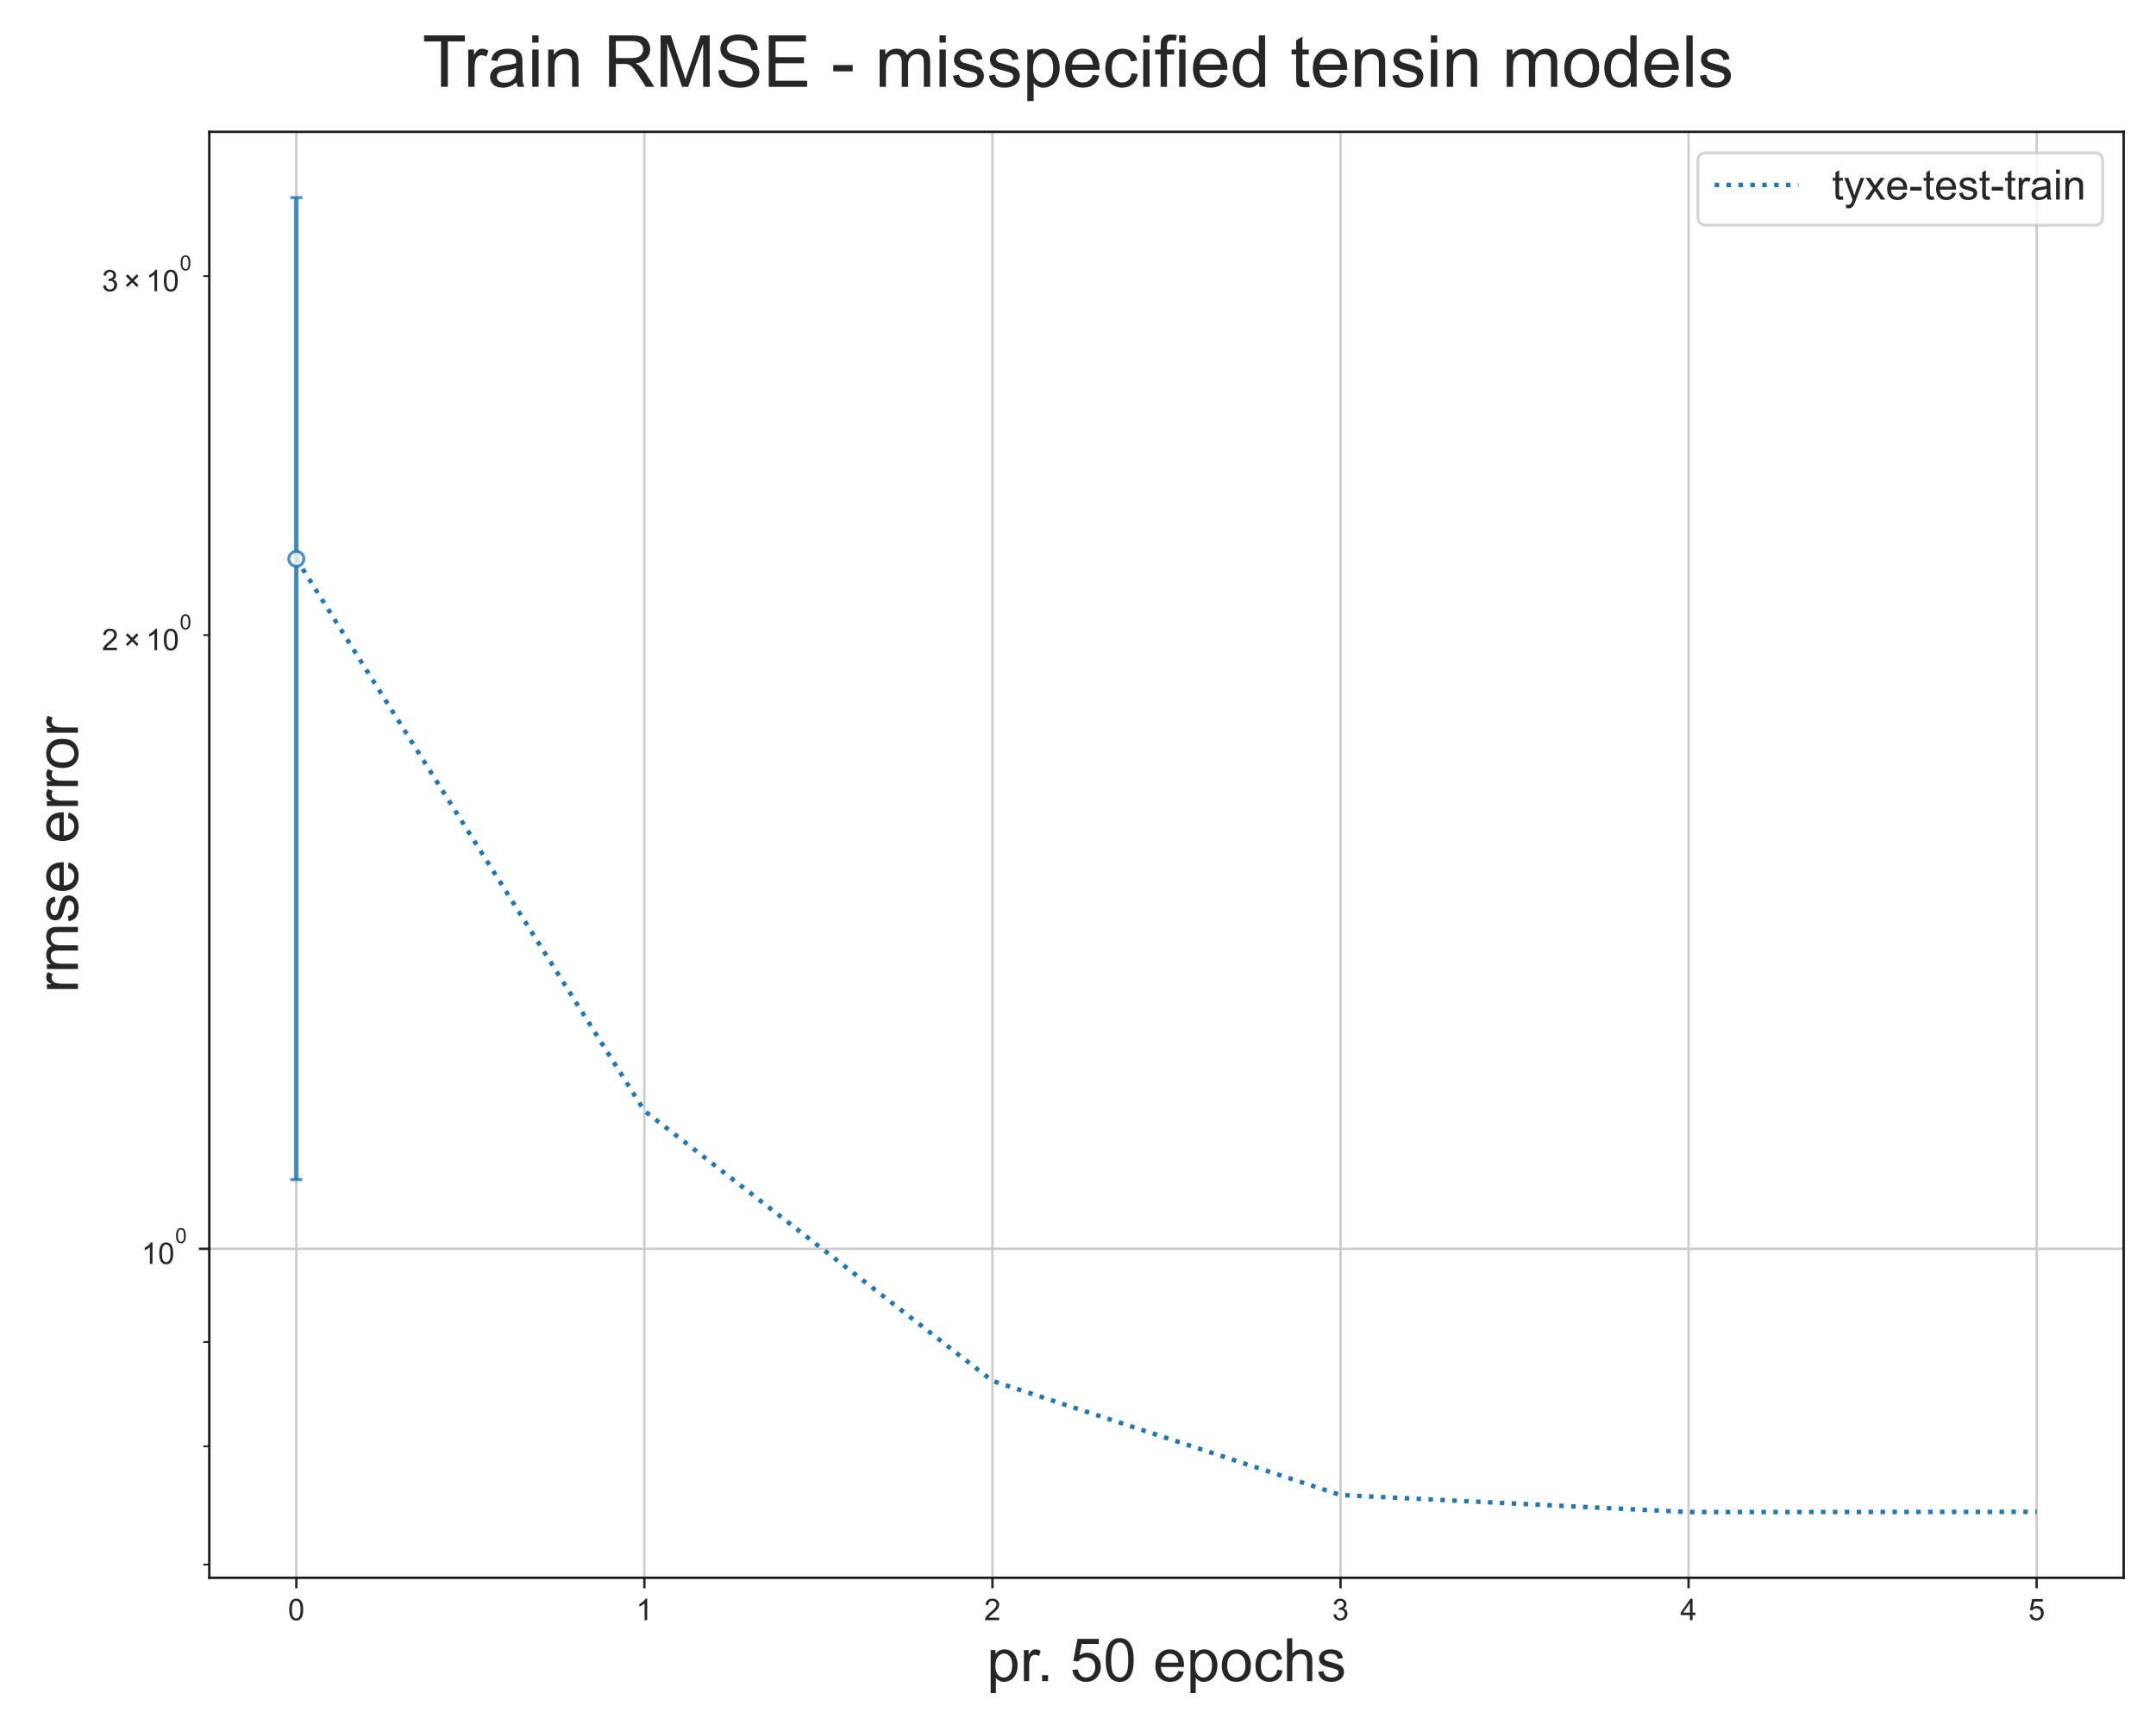
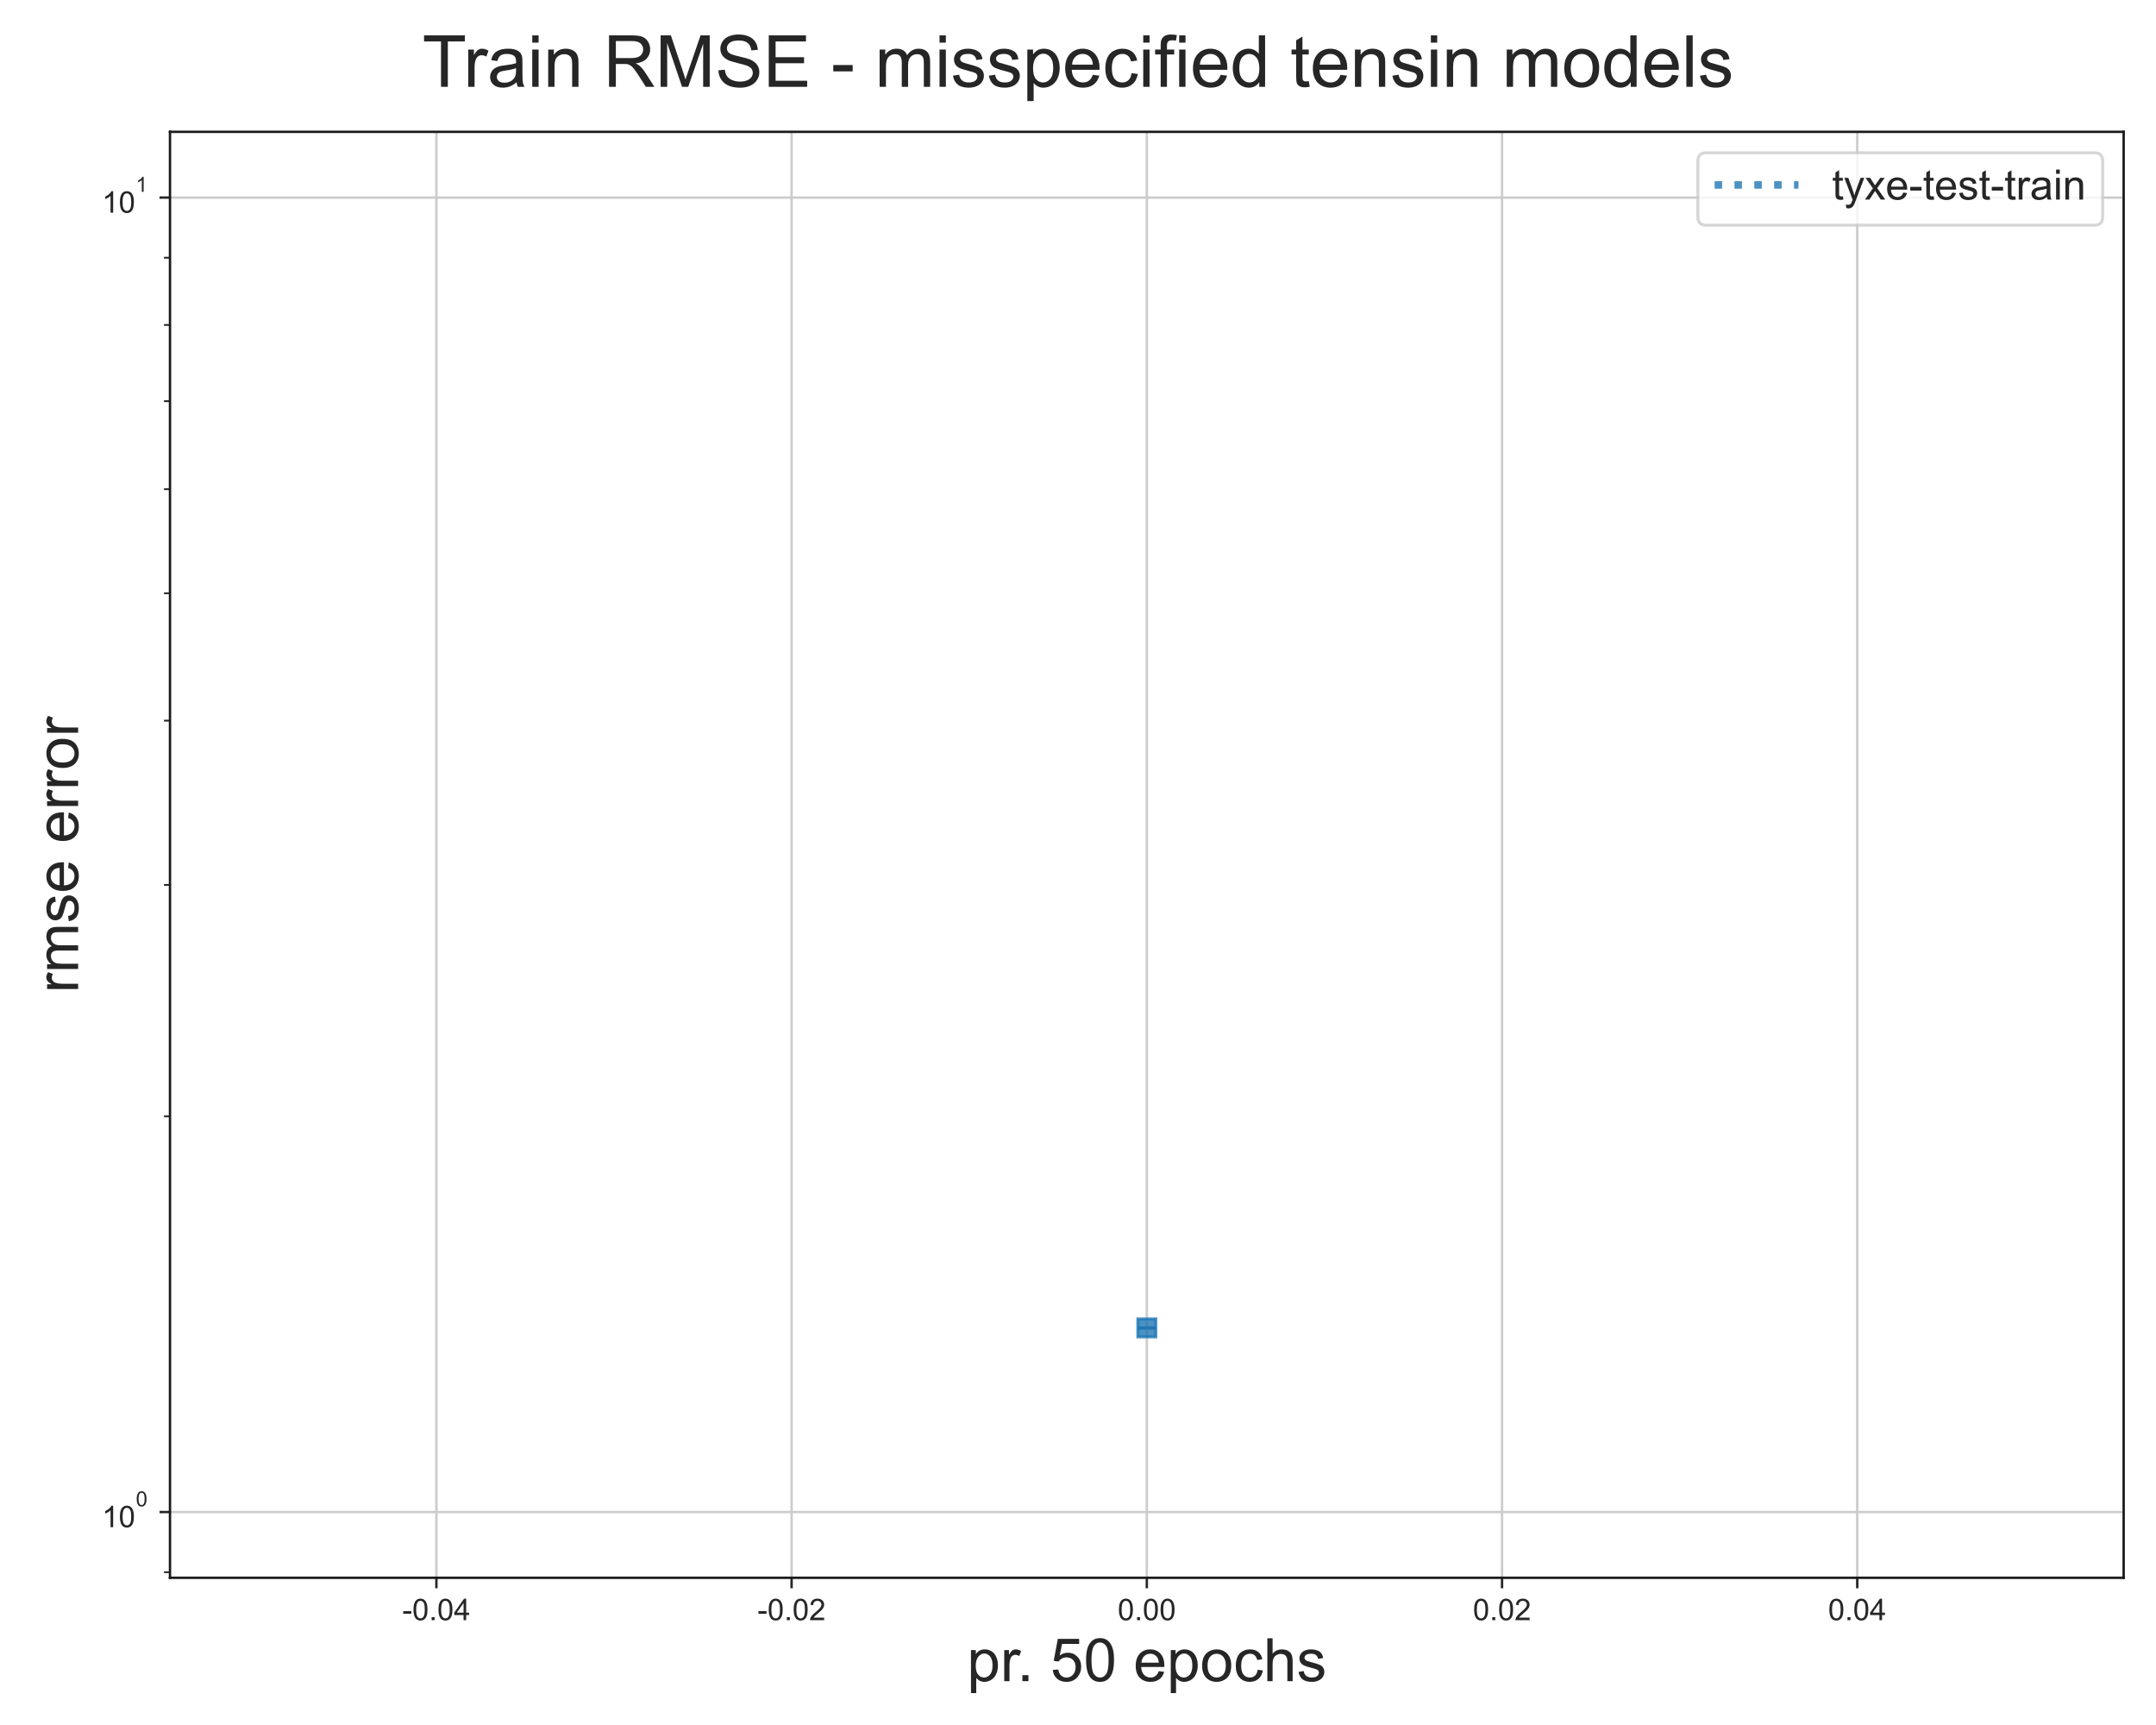
<svg xmlns="http://www.w3.org/2000/svg" xmlns:xlink="http://www.w3.org/1999/xlink" width="720pt" height="576pt" viewBox="0 0 720 576" version="1.1">
  <defs>
    <style type="text/css">*{stroke-linejoin: round; stroke-linecap: butt}</style>
  </defs>
  <g id="figure_1">
    <g id="patch_1">
      <path d="M 0 576  L 720 576  L 720 0  L 0 0  z " style="fill: #ffffff" />
    </g>
    <g id="axes_1">
      <g id="patch_2">
-         <path d="M 69.9 526.84  L 709.2 526.84  L 709.2 44.021  L 69.9 44.021  z " style="fill: #ffffff" />
+         <path d="M 56.767 526.84  L 709.2 526.84  L 709.2 44.021  L 56.767 44.021  z " style="fill: #ffffff" />
      </g>
      <g id="matplotlib.axis_1">
        <g id="xtick_1">
          <g id="line2d_1">
-             <path d="M 98.959 526.84  L 98.959 44.021  " clip-path="url(#pdf01c67b01)" style="fill: none; stroke: #cccccc; stroke-width: 0.8; stroke-linecap: round" />
+             <path d="M 145.735 526.84  L 145.735 44.021  " clip-path="url(#pa5d3c21bd4)" style="fill: none; stroke: #cccccc; stroke-width: 0.8; stroke-linecap: round" />
          </g>
          <g id="line2d_2">
            <defs>
-               <path id="mdc4dc22a93" d="M 0 0  L 0 3.5  " style="stroke: #262626; stroke-width: 0.8" />
-             </defs>
-             <g>
-               <use xlink:href="#mdc4dc22a93" x="98.959" y="526.84" style="fill: #262626; stroke: #262626; stroke-width: 0.8" />
+               <path id="mbece4cb7f5" d="M 0 0  L 0 3.5  " style="stroke: #262626; stroke-width: 0.8" />
+             </defs>
+             <g>
+               <use xlink:href="#mbece4cb7f5" x="145.735" y="526.84" style="fill: #262626; stroke: #262626; stroke-width: 0.8" />
            </g>
          </g>
          <g id="text_1">
-             <g style="fill: #262626" transform="translate(96.17887 540.9978)scale(0.1 -0.1)">
+             <g style="fill: #262626" transform="translate(134.3399 540.9978)scale(0.1 -0.1)">
              <defs>
+                 <path id="ArialMT-2d" d="M 203 1375  L 203 1941  L 1931 1941  L 1931 1375  L 203 1375  z " transform="scale(0.015625)" />
                <path id="ArialMT-30" d="M 266 2259  Q 266 3072 433 3567  Q 600 4063 929 4331  Q 1259 4600 1759 4600  Q 2128 4600 2406 4451  Q 2684 4303 2865 4023  Q 3047 3744 3150 3342  Q 3253 2941 3253 2259  Q 3253 1453 3087 958  Q 2922 463 2592 192  Q 2263 -78 1759 -78  Q 1097 -78 719 397  Q 266 969 266 2259  z M 844 2259  Q 844 1131 1108 757  Q 1372 384 1759 384  Q 2147 384 2411 759  Q 2675 1134 2675 2259  Q 2675 3391 2411 3762  Q 2147 4134 1753 4134  Q 1366 4134 1134 3806  Q 844 3388 844 2259  z " transform="scale(0.015625)" />
+                 <path id="ArialMT-2e" d="M 581 0  L 581 641  L 1222 641  L 1222 0  L 581 0  z " transform="scale(0.015625)" />
+                 <path id="ArialMT-34" d="M 2069 0  L 2069 1097  L 81 1097  L 81 1613  L 2172 4581  L 2631 4581  L 2631 1613  L 3250 1613  L 3250 1097  L 2631 1097  L 2631 0  L 2069 0  z M 2069 1613  L 2069 3678  L 634 1613  L 2069 1613  z " transform="scale(0.015625)" />
              </defs>
-               <use xlink:href="#ArialMT-30" />
+               <use xlink:href="#ArialMT-2d" />
+               <use xlink:href="#ArialMT-30" x="33.301" />
+               <use xlink:href="#ArialMT-2e" x="88.916" />
+               <use xlink:href="#ArialMT-30" x="116.699" />
+               <use xlink:href="#ArialMT-34" x="172.314" />
            </g>
          </g>
        </g>
        <g id="xtick_2">
          <g id="line2d_3">
-             <path d="M 215.196 526.84  L 215.196 44.021  " clip-path="url(#pdf01c67b01)" style="fill: none; stroke: #cccccc; stroke-width: 0.8; stroke-linecap: round" />
+             <path d="M 264.359 526.84  L 264.359 44.021  " clip-path="url(#pa5d3c21bd4)" style="fill: none; stroke: #cccccc; stroke-width: 0.8; stroke-linecap: round" />
          </g>
          <g id="line2d_4">
            <g>
-               <use xlink:href="#mdc4dc22a93" x="215.196" y="526.84" style="fill: #262626; stroke: #262626; stroke-width: 0.8" />
+               <use xlink:href="#mbece4cb7f5" x="264.359" y="526.84" style="fill: #262626; stroke: #262626; stroke-width: 0.8" />
            </g>
          </g>
          <g id="text_2">
-             <g style="fill: #262626" transform="translate(212.4152 540.9978)scale(0.1 -0.1)">
-               <defs>
-                 <path id="ArialMT-31" d="M 2384 0  L 1822 0  L 1822 3584  Q 1619 3391 1289 3197  Q 959 3003 697 2906  L 697 3450  Q 1169 3672 1522 3987  Q 1875 4303 2022 4600  L 2384 4600  L 2384 0  z " transform="scale(0.015625)" />
-               </defs>
-               <use xlink:href="#ArialMT-31" />
-             </g>
-           </g>
-         </g>
-         <g id="xtick_3">
-           <g id="line2d_5">
-             <path d="M 331.432 526.84  L 331.432 44.021  " clip-path="url(#pdf01c67b01)" style="fill: none; stroke: #cccccc; stroke-width: 0.8; stroke-linecap: round" />
-           </g>
-           <g id="line2d_6">
-             <g>
-               <use xlink:href="#mdc4dc22a93" x="331.432" y="526.84" style="fill: #262626; stroke: #262626; stroke-width: 0.8" />
-             </g>
-           </g>
-           <g id="text_3">
-             <g style="fill: #262626" transform="translate(328.6515 540.9978)scale(0.1 -0.1)">
+             <g style="fill: #262626" transform="translate(252.9641 540.9978)scale(0.1 -0.1)">
              <defs>
                <path id="ArialMT-32" d="M 3222 541  L 3222 0  L 194 0  Q 188 203 259 391  Q 375 700 629 1000  Q 884 1300 1366 1694  Q 2113 2306 2375 2664  Q 2638 3022 2638 3341  Q 2638 3675 2398 3904  Q 2159 4134 1775 4134  Q 1369 4134 1125 3890  Q 881 3647 878 3216  L 300 3275  Q 359 3922 746 4261  Q 1134 4600 1788 4600  Q 2447 4600 2831 4234  Q 3216 3869 3216 3328  Q 3216 3053 3103 2787  Q 2991 2522 2730 2228  Q 2469 1934 1863 1422  Q 1356 997 1212 845  Q 1069 694 975 541  L 3222 541  z " transform="scale(0.015625)" />
              </defs>
-               <use xlink:href="#ArialMT-32" />
+               <use xlink:href="#ArialMT-2d" />
+               <use xlink:href="#ArialMT-30" x="33.301" />
+               <use xlink:href="#ArialMT-2e" x="88.916" />
+               <use xlink:href="#ArialMT-30" x="116.699" />
+               <use xlink:href="#ArialMT-32" x="172.314" />
+             </g>
+           </g>
+         </g>
+         <g id="xtick_3">
+           <g id="line2d_5">
+             <path d="M 382.984 526.84  L 382.984 44.021  " clip-path="url(#pa5d3c21bd4)" style="fill: none; stroke: #cccccc; stroke-width: 0.8; stroke-linecap: round" />
+           </g>
+           <g id="line2d_6">
+             <g>
+               <use xlink:href="#mbece4cb7f5" x="382.984" y="526.84" style="fill: #262626; stroke: #262626; stroke-width: 0.8" />
+             </g>
+           </g>
+           <g id="text_3">
+             <g style="fill: #262626" transform="translate(373.2531 540.9978)scale(0.1 -0.1)">
+               <use xlink:href="#ArialMT-30" />
+               <use xlink:href="#ArialMT-2e" x="55.615" />
+               <use xlink:href="#ArialMT-30" x="83.398" />
+               <use xlink:href="#ArialMT-30" x="139.014" />
            </g>
          </g>
        </g>
        <g id="xtick_4">
          <g id="line2d_7">
-             <path d="M 447.668 526.84  L 447.668 44.021  " clip-path="url(#pdf01c67b01)" style="fill: none; stroke: #cccccc; stroke-width: 0.8; stroke-linecap: round" />
+             <path d="M 501.608 526.84  L 501.608 44.021  " clip-path="url(#pa5d3c21bd4)" style="fill: none; stroke: #cccccc; stroke-width: 0.8; stroke-linecap: round" />
          </g>
          <g id="line2d_8">
            <g>
-               <use xlink:href="#mdc4dc22a93" x="447.668" y="526.84" style="fill: #262626; stroke: #262626; stroke-width: 0.8" />
+               <use xlink:href="#mbece4cb7f5" x="501.608" y="526.84" style="fill: #262626; stroke: #262626; stroke-width: 0.8" />
            </g>
          </g>
          <g id="text_4">
-             <g style="fill: #262626" transform="translate(444.8878 540.9978)scale(0.1 -0.1)">
-               <defs>
-                 <path id="ArialMT-33" d="M 269 1209  L 831 1284  Q 928 806 1161 595  Q 1394 384 1728 384  Q 2125 384 2398 659  Q 2672 934 2672 1341  Q 2672 1728 2419 1979  Q 2166 2231 1775 2231  Q 1616 2231 1378 2169  L 1441 2663  Q 1497 2656 1531 2656  Q 1891 2656 2178 2843  Q 2466 3031 2466 3422  Q 2466 3731 2256 3934  Q 2047 4138 1716 4138  Q 1388 4138 1169 3931  Q 950 3725 888 3313  L 325 3413  Q 428 3978 793 4289  Q 1159 4600 1703 4600  Q 2078 4600 2393 4439  Q 2709 4278 2876 4000  Q 3044 3722 3044 3409  Q 3044 3113 2884 2869  Q 2725 2625 2413 2481  Q 2819 2388 3044 2092  Q 3269 1797 3269 1353  Q 3269 753 2831 336  Q 2394 -81 1725 -81  Q 1122 -81 723 278  Q 325 638 269 1209  z " transform="scale(0.015625)" />
-               </defs>
-               <use xlink:href="#ArialMT-33" />
+             <g style="fill: #262626" transform="translate(491.8772 540.9978)scale(0.1 -0.1)">
+               <use xlink:href="#ArialMT-30" />
+               <use xlink:href="#ArialMT-2e" x="55.615" />
+               <use xlink:href="#ArialMT-30" x="83.398" />
+               <use xlink:href="#ArialMT-32" x="139.014" />
            </g>
          </g>
        </g>
        <g id="xtick_5">
          <g id="line2d_9">
-             <path d="M 563.905 526.84  L 563.905 44.021  " clip-path="url(#pdf01c67b01)" style="fill: none; stroke: #cccccc; stroke-width: 0.8; stroke-linecap: round" />
+             <path d="M 620.232 526.84  L 620.232 44.021  " clip-path="url(#pa5d3c21bd4)" style="fill: none; stroke: #cccccc; stroke-width: 0.8; stroke-linecap: round" />
          </g>
          <g id="line2d_10">
            <g>
-               <use xlink:href="#mdc4dc22a93" x="563.905" y="526.84" style="fill: #262626; stroke: #262626; stroke-width: 0.8" />
+               <use xlink:href="#mbece4cb7f5" x="620.232" y="526.84" style="fill: #262626; stroke: #262626; stroke-width: 0.8" />
            </g>
          </g>
          <g id="text_5">
-             <g style="fill: #262626" transform="translate(561.1241 540.9978)scale(0.1 -0.1)">
-               <defs>
-                 <path id="ArialMT-34" d="M 2069 0  L 2069 1097  L 81 1097  L 81 1613  L 2172 4581  L 2631 4581  L 2631 1613  L 3250 1613  L 3250 1097  L 2631 1097  L 2631 0  L 2069 0  z M 2069 1613  L 2069 3678  L 634 1613  L 2069 1613  z " transform="scale(0.015625)" />
-               </defs>
-               <use xlink:href="#ArialMT-34" />
-             </g>
-           </g>
-         </g>
-         <g id="xtick_6">
-           <g id="line2d_11">
-             <path d="M 680.141 526.84  L 680.141 44.021  " clip-path="url(#pdf01c67b01)" style="fill: none; stroke: #cccccc; stroke-width: 0.8; stroke-linecap: round" />
-           </g>
-           <g id="line2d_12">
-             <g>
-               <use xlink:href="#mdc4dc22a93" x="680.141" y="526.84" style="fill: #262626; stroke: #262626; stroke-width: 0.8" />
-             </g>
-           </g>
-           <g id="text_6">
-             <g style="fill: #262626" transform="translate(677.3605 540.9978)scale(0.1 -0.1)">
-               <defs>
-                 <path id="ArialMT-35" d="M 266 1200  L 856 1250  Q 922 819 1161 601  Q 1400 384 1738 384  Q 2144 384 2425 690  Q 2706 997 2706 1503  Q 2706 1984 2436 2262  Q 2166 2541 1728 2541  Q 1456 2541 1237 2417  Q 1019 2294 894 2097  L 366 2166  L 809 4519  L 3088 4519  L 3088 3981  L 1259 3981  L 1013 2750  Q 1425 3038 1878 3038  Q 2478 3038 2890 2622  Q 3303 2206 3303 1553  Q 3303 931 2941 478  Q 2500 -78 1738 -78  Q 1113 -78 717 272  Q 322 622 266 1200  z " transform="scale(0.015625)" />
-               </defs>
-               <use xlink:href="#ArialMT-35" />
-             </g>
-           </g>
-         </g>
-         <g id="text_7">
-           <g style="fill: #262626" transform="translate(329.5095 561.3603)scale(0.2 -0.2)">
+             <g style="fill: #262626" transform="translate(610.5014 540.9978)scale(0.1 -0.1)">
+               <use xlink:href="#ArialMT-30" />
+               <use xlink:href="#ArialMT-2e" x="55.615" />
+               <use xlink:href="#ArialMT-30" x="83.398" />
+               <use xlink:href="#ArialMT-34" x="139.014" />
+             </g>
+           </g>
+         </g>
+         <g id="text_6">
+           <g style="fill: #262626" transform="translate(322.9429 561.3603)scale(0.2 -0.2)">
            <defs>
              <path id="ArialMT-70" d="M 422 -1272  L 422 3319  L 934 3319  L 934 2888  Q 1116 3141 1344 3267  Q 1572 3394 1897 3394  Q 2322 3394 2647 3175  Q 2972 2956 3137 2557  Q 3303 2159 3303 1684  Q 3303 1175 3120 767  Q 2938 359 2589 142  Q 2241 -75 1856 -75  Q 1575 -75 1351 44  Q 1128 163 984 344  L 984 -1272  L 422 -1272  z M 931 1641  Q 931 1000 1190 694  Q 1450 388 1819 388  Q 2194 388 2461 705  Q 2728 1022 2728 1688  Q 2728 2322 2467 2637  Q 2206 2953 1844 2953  Q 1484 2953 1207 2617  Q 931 2281 931 1641  z " transform="scale(0.015625)" />
              <path id="ArialMT-72" d="M 416 0  L 416 3319  L 922 3319  L 922 2816  Q 1116 3169 1280 3281  Q 1444 3394 1641 3394  Q 1925 3394 2219 3213  L 2025 2691  Q 1819 2813 1613 2813  Q 1428 2813 1281 2702  Q 1134 2591 1072 2394  Q 978 2094 978 1738  L 978 0  L 416 0  z " transform="scale(0.015625)" />
-               <path id="ArialMT-2e" d="M 581 0  L 581 641  L 1222 641  L 1222 0  L 581 0  z " transform="scale(0.015625)" />
              <path id="ArialMT-20" transform="scale(0.015625)" />
+               <path id="ArialMT-35" d="M 266 1200  L 856 1250  Q 922 819 1161 601  Q 1400 384 1738 384  Q 2144 384 2425 690  Q 2706 997 2706 1503  Q 2706 1984 2436 2262  Q 2166 2541 1728 2541  Q 1456 2541 1237 2417  Q 1019 2294 894 2097  L 366 2166  L 809 4519  L 3088 4519  L 3088 3981  L 1259 3981  L 1013 2750  Q 1425 3038 1878 3038  Q 2478 3038 2890 2622  Q 3303 2206 3303 1553  Q 3303 931 2941 478  Q 2500 -78 1738 -78  Q 1113 -78 717 272  Q 322 622 266 1200  z " transform="scale(0.015625)" />
              <path id="ArialMT-65" d="M 2694 1069  L 3275 997  Q 3138 488 2766 206  Q 2394 -75 1816 -75  Q 1088 -75 661 373  Q 234 822 234 1631  Q 234 2469 665 2931  Q 1097 3394 1784 3394  Q 2450 3394 2872 2941  Q 3294 2488 3294 1666  Q 3294 1616 3291 1516  L 816 1516  Q 847 969 1125 678  Q 1403 388 1819 388  Q 2128 388 2347 550  Q 2566 713 2694 1069  z M 847 1978  L 2700 1978  Q 2663 2397 2488 2606  Q 2219 2931 1791 2931  Q 1403 2931 1139 2672  Q 875 2413 847 1978  z " transform="scale(0.015625)" />
              <path id="ArialMT-6f" d="M 213 1659  Q 213 2581 725 3025  Q 1153 3394 1769 3394  Q 2453 3394 2887 2945  Q 3322 2497 3322 1706  Q 3322 1066 3130 698  Q 2938 331 2570 128  Q 2203 -75 1769 -75  Q 1072 -75 642 372  Q 213 819 213 1659  z M 791 1659  Q 791 1022 1069 705  Q 1347 388 1769 388  Q 2188 388 2466 706  Q 2744 1025 2744 1678  Q 2744 2294 2464 2611  Q 2184 2928 1769 2928  Q 1347 2928 1069 2612  Q 791 2297 791 1659  z " transform="scale(0.015625)" />
              <path id="ArialMT-63" d="M 2588 1216  L 3141 1144  Q 3050 572 2676 248  Q 2303 -75 1759 -75  Q 1078 -75 664 370  Q 250 816 250 1647  Q 250 2184 428 2587  Q 606 2991 970 3192  Q 1334 3394 1763 3394  Q 2303 3394 2647 3120  Q 2991 2847 3088 2344  L 2541 2259  Q 2463 2594 2264 2762  Q 2066 2931 1784 2931  Q 1359 2931 1093 2626  Q 828 2322 828 1663  Q 828 994 1084 691  Q 1341 388 1753 388  Q 2084 388 2306 591  Q 2528 794 2588 1216  z " transform="scale(0.015625)" />
              <path id="ArialMT-68" d="M 422 0  L 422 4581  L 984 4581  L 984 2938  Q 1378 3394 1978 3394  Q 2347 3394 2619 3248  Q 2891 3103 3008 2847  Q 3125 2591 3125 2103  L 3125 0  L 2563 0  L 2563 2103  Q 2563 2525 2380 2717  Q 2197 2909 1863 2909  Q 1613 2909 1392 2779  Q 1172 2650 1078 2428  Q 984 2206 984 1816  L 984 0  L 422 0  z " transform="scale(0.015625)" />
              <path id="ArialMT-73" d="M 197 991  L 753 1078  Q 800 744 1014 566  Q 1228 388 1613 388  Q 2000 388 2187 545  Q 2375 703 2375 916  Q 2375 1106 2209 1216  Q 2094 1291 1634 1406  Q 1016 1563 777 1677  Q 538 1791 414 1992  Q 291 2194 291 2438  Q 291 2659 392 2848  Q 494 3038 669 3163  Q 800 3259 1026 3326  Q 1253 3394 1513 3394  Q 1903 3394 2198 3281  Q 2494 3169 2634 2976  Q 2775 2784 2828 2463  L 2278 2388  Q 2241 2644 2061 2787  Q 1881 2931 1553 2931  Q 1166 2931 1000 2803  Q 834 2675 834 2503  Q 834 2394 903 2306  Q 972 2216 1119 2156  Q 1203 2125 1616 2013  Q 2213 1853 2448 1751  Q 2684 1650 2818 1456  Q 2953 1263 2953 975  Q 2953 694 2789 445  Q 2625 197 2315 61  Q 2006 -75 1616 -75  Q 969 -75 630 194  Q 291 463 197 991  z " transform="scale(0.015625)" />
            </defs>
            <use xlink:href="#ArialMT-70" />
            <use xlink:href="#ArialMT-72" x="55.615" />
            <use xlink:href="#ArialMT-2e" x="83.416" />
            <use xlink:href="#ArialMT-20" x="111.199" />
            <use xlink:href="#ArialMT-35" x="138.982" />
            <use xlink:href="#ArialMT-30" x="194.598" />
            <use xlink:href="#ArialMT-20" x="250.213" />
            <use xlink:href="#ArialMT-65" x="277.996" />
            <use xlink:href="#ArialMT-70" x="333.611" />
            <use xlink:href="#ArialMT-6f" x="389.227" />
            <use xlink:href="#ArialMT-63" x="444.842" />
            <use xlink:href="#ArialMT-68" x="494.842" />
            <use xlink:href="#ArialMT-73" x="550.457" />
          </g>
        </g>
      </g>
      <g id="matplotlib.axis_2">
        <g id="ytick_1">
-           <g id="line2d_13">
-             <path d="M 69.9 416.981  L 709.2 416.981  " clip-path="url(#pdf01c67b01)" style="fill: none; stroke: #cccccc; stroke-width: 0.8; stroke-linecap: round" />
-           </g>
-           <g id="line2d_14">
-             <defs>
-               <path id="m5a15a97624" d="M 0 0  L -3.5 0  " style="stroke: #262626; stroke-width: 0.8" />
-             </defs>
-             <g>
-               <use xlink:href="#m5a15a97624" x="69.9" y="416.981" style="fill: #262626; stroke: #262626; stroke-width: 0.8" />
-             </g>
-           </g>
-           <g id="text_8">
-             <g style="fill: #262626" transform="translate(47.20026 422.1369)scale(0.1 -0.1)">
+           <g id="line2d_11">
+             <path d="M 56.767 504.894  L 709.2 504.894  " clip-path="url(#pa5d3c21bd4)" style="fill: none; stroke: #cccccc; stroke-width: 0.8; stroke-linecap: round" />
+           </g>
+           <g id="line2d_12">
+             <defs>
+               <path id="md7a1a2c943" d="M 0 0  L -3.5 0  " style="stroke: #262626; stroke-width: 0.8" />
+             </defs>
+             <g>
+               <use xlink:href="#md7a1a2c943" x="56.767" y="504.894" style="fill: #262626; stroke: #262626; stroke-width: 0.8" />
+             </g>
+           </g>
+           <g id="text_7">
+             <g style="fill: #262626" transform="translate(34.0671 510.0499)scale(0.1 -0.1)">
+               <defs>
+                 <path id="ArialMT-31" d="M 2384 0  L 1822 0  L 1822 3584  Q 1619 3391 1289 3197  Q 959 3003 697 2906  L 697 3450  Q 1169 3672 1522 3987  Q 1875 4303 2022 4600  L 2384 4600  L 2384 0  z " transform="scale(0.015625)" />
+               </defs>
              <use xlink:href="#ArialMT-31" transform="translate(0 0.99375)" />
              <use xlink:href="#ArialMT-30" transform="translate(55.61523 0.99375)" />
              <use xlink:href="#ArialMT-30" transform="translate(112.9728 70.6875)scale(0.7)" />
            </g>
          </g>
        </g>
        <g id="ytick_2">
+           <g id="line2d_13">
+             <path d="M 56.767 65.968  L 709.2 65.968  " clip-path="url(#pa5d3c21bd4)" style="fill: none; stroke: #cccccc; stroke-width: 0.8; stroke-linecap: round" />
+           </g>
+           <g id="line2d_14">
+             <g>
+               <use xlink:href="#md7a1a2c943" x="56.767" y="65.968" style="fill: #262626; stroke: #262626; stroke-width: 0.8" />
+             </g>
+           </g>
+           <g id="text_8">
+             <g style="fill: #262626" transform="translate(34.0671 71.12381)scale(0.1 -0.1)">
+               <use xlink:href="#ArialMT-31" transform="translate(0 0.99375)" />
+               <use xlink:href="#ArialMT-30" transform="translate(55.61523 0.99375)" />
+               <use xlink:href="#ArialMT-31" transform="translate(112.9728 70.6875)scale(0.7)" />
+             </g>
+           </g>
+         </g>
+         <g id="ytick_3">
          <g id="line2d_15">
            <defs>
-               <path id="mc6a3245d75" d="M 0 0  L -2 0  " style="stroke: #262626; stroke-width: 0.6" />
-             </defs>
-             <g>
-               <use xlink:href="#mc6a3245d75" x="69.9" y="522.426" style="fill: #262626; stroke: #262626; stroke-width: 0.6" />
-             </g>
-           </g>
-         </g>
-         <g id="ytick_3">
+               <path id="m9727e1957f" d="M 0 0  L -2 0  " style="stroke: #262626; stroke-width: 0.6" />
+             </defs>
+             <g>
+               <use xlink:href="#m9727e1957f" x="56.767" y="524.978" style="fill: #262626; stroke: #262626; stroke-width: 0.6" />
+             </g>
+           </g>
+         </g>
+         <g id="ytick_4">
          <g id="line2d_16">
            <g>
-               <use xlink:href="#mc6a3245d75" x="69.9" y="482.949" style="fill: #262626; stroke: #262626; stroke-width: 0.6" />
-             </g>
-           </g>
-         </g>
-         <g id="ytick_4">
+               <use xlink:href="#m9727e1957f" x="56.767" y="372.764" style="fill: #262626; stroke: #262626; stroke-width: 0.6" />
+             </g>
+           </g>
+         </g>
+         <g id="ytick_5">
          <g id="line2d_17">
            <g>
-               <use xlink:href="#mc6a3245d75" x="69.9" y="448.129" style="fill: #262626; stroke: #262626; stroke-width: 0.6" />
-             </g>
-           </g>
-         </g>
-         <g id="ytick_5">
+               <use xlink:href="#m9727e1957f" x="56.767" y="295.473" style="fill: #262626; stroke: #262626; stroke-width: 0.6" />
+             </g>
+           </g>
+         </g>
+         <g id="ytick_6">
          <g id="line2d_18">
            <g>
-               <use xlink:href="#mc6a3245d75" x="69.9" y="212.063" style="fill: #262626; stroke: #262626; stroke-width: 0.6" />
-             </g>
-           </g>
-           <g id="text_9">
-             <g style="fill: #262626" transform="translate(34.00026 217.2189)scale(0.1 -0.1)">
-               <defs>
-                 <path id="ArialMT-d7" d="M 503 1278  L 1488 2263  L 506 3244  L 888 3625  L 1869 2644  L 2847 3622  L 3222 3244  L 2247 2266  L 3228 1284  L 2847 903  L 1866 1884  L 881 900  L 503 1278  z " transform="scale(0.015625)" />
-               </defs>
-               <use xlink:href="#ArialMT-32" transform="translate(0 0.99375)" />
-               <use xlink:href="#ArialMT-d7" transform="translate(72.27539 0.99375)" />
-               <use xlink:href="#ArialMT-31" transform="translate(147.334 0.99375)" />
-               <use xlink:href="#ArialMT-30" transform="translate(202.9492 0.99375)" />
-               <use xlink:href="#ArialMT-30" transform="translate(260.3068 70.6875)scale(0.7)" />
-             </g>
-           </g>
-         </g>
-         <g id="ytick_6">
+               <use xlink:href="#m9727e1957f" x="56.767" y="240.634" style="fill: #262626; stroke: #262626; stroke-width: 0.6" />
+             </g>
+           </g>
+         </g>
+         <g id="ytick_7">
          <g id="line2d_19">
            <g>
-               <use xlink:href="#mc6a3245d75" x="69.9" y="92.193" style="fill: #262626; stroke: #262626; stroke-width: 0.6" />
-             </g>
-           </g>
-           <g id="text_10">
-             <g style="fill: #262626" transform="translate(34.00026 97.34961)scale(0.1 -0.1)">
-               <use xlink:href="#ArialMT-33" transform="translate(0 0.99375)" />
-               <use xlink:href="#ArialMT-d7" transform="translate(72.27539 0.99375)" />
-               <use xlink:href="#ArialMT-31" transform="translate(147.334 0.99375)" />
-               <use xlink:href="#ArialMT-30" transform="translate(202.9492 0.99375)" />
-               <use xlink:href="#ArialMT-30" transform="translate(260.3068 70.6875)scale(0.7)" />
-             </g>
-           </g>
-         </g>
-         <g id="text_11">
-           <g style="fill: #262626" transform="translate(26.02526 331.54)rotate(-90)scale(0.2 -0.2)">
+               <use xlink:href="#m9727e1957f" x="56.767" y="198.097" style="fill: #262626; stroke: #262626; stroke-width: 0.6" />
+             </g>
+           </g>
+         </g>
+         <g id="ytick_8">
+           <g id="line2d_20">
+             <g>
+               <use xlink:href="#m9727e1957f" x="56.767" y="163.343" style="fill: #262626; stroke: #262626; stroke-width: 0.6" />
+             </g>
+           </g>
+         </g>
+         <g id="ytick_9">
+           <g id="line2d_21">
+             <g>
+               <use xlink:href="#m9727e1957f" x="56.767" y="133.958" style="fill: #262626; stroke: #262626; stroke-width: 0.6" />
+             </g>
+           </g>
+         </g>
+         <g id="ytick_10">
+           <g id="line2d_22">
+             <g>
+               <use xlink:href="#m9727e1957f" x="56.767" y="108.504" style="fill: #262626; stroke: #262626; stroke-width: 0.6" />
+             </g>
+           </g>
+         </g>
+         <g id="ytick_11">
+           <g id="line2d_23">
+             <g>
+               <use xlink:href="#m9727e1957f" x="56.767" y="86.052" style="fill: #262626; stroke: #262626; stroke-width: 0.6" />
+             </g>
+           </g>
+         </g>
+         <g id="text_9">
+           <g style="fill: #262626" transform="translate(26.0921 331.54)rotate(-90)scale(0.2 -0.2)">
            <defs>
              <path id="ArialMT-6d" d="M 422 0  L 422 3319  L 925 3319  L 925 2853  Q 1081 3097 1340 3245  Q 1600 3394 1931 3394  Q 2300 3394 2536 3241  Q 2772 3088 2869 2813  Q 3263 3394 3894 3394  Q 4388 3394 4653 3120  Q 4919 2847 4919 2278  L 4919 0  L 4359 0  L 4359 2091  Q 4359 2428 4304 2576  Q 4250 2725 4106 2815  Q 3963 2906 3769 2906  Q 3419 2906 3187 2673  Q 2956 2441 2956 1928  L 2956 0  L 2394 0  L 2394 2156  Q 2394 2531 2256 2718  Q 2119 2906 1806 2906  Q 1569 2906 1367 2781  Q 1166 2656 1075 2415  Q 984 2175 984 1722  L 984 0  L 422 0  z " transform="scale(0.015625)" />
            </defs>
            <use xlink:href="#ArialMT-72" />
            <use xlink:href="#ArialMT-6d" x="33.301" />
            <use xlink:href="#ArialMT-73" x="116.602" />
            <use xlink:href="#ArialMT-65" x="166.602" />
            <use xlink:href="#ArialMT-20" x="222.217" />
            <use xlink:href="#ArialMT-65" x="250" />
            <use xlink:href="#ArialMT-72" x="305.615" />
            <use xlink:href="#ArialMT-72" x="338.916" />
            <use xlink:href="#ArialMT-6f" x="372.217" />
            <use xlink:href="#ArialMT-72" x="427.832" />
          </g>
        </g>
      </g>
-       <g id="line2d_20">
-         <path d="M 98.959 186.616  L 215.196 370.913  L 331.432 461.099  L 447.668 499.209  L 563.905 504.894  L 680.141 504.828  " clip-path="url(#pdf01c67b01)" style="fill: none; stroke-dasharray: 1.5,2.475; stroke-dashoffset: 0; stroke: #1f77b4; stroke-width: 1.5" />
+       <g id="line2d_24">
+         <path d="M 382.984 443.4  " clip-path="url(#pa5d3c21bd4)" style="fill: none; stroke-dasharray: 2.5,4.125; stroke-dashoffset: 0; stroke: #1f77b4; stroke-opacity: 0.8; stroke-width: 2.5" />
      </g>
      <g id="LineCollection_1">
-         <path d="M 98.959 393.884  L 98.959 65.968  " clip-path="url(#pdf01c67b01)" style="fill: none; stroke: #1f77b4; stroke-opacity: 0.8; stroke-width: 1.5" />
-       </g>
-       <g id="line2d_21">
+         <path d="M 382.984 443.4  L 382.984 443.4  " clip-path="url(#pa5d3c21bd4)" style="fill: none; stroke: #1f77b4; stroke-opacity: 0.8; stroke-width: 2" />
+       </g>
+       <g id="line2d_25">
        <defs>
-           <path id="m8c83c66fc1" d="M 2 0  L -2 -0  " style="stroke: #1f77b4; stroke-opacity: 0.8" />
+           <path id="m8a8200f48e" d="M 3 0  L -3 -0  " style="stroke: #1f77b4; stroke-opacity: 0.8" />
        </defs>
-         <g clip-path="url(#pdf01c67b01)">
-           <use xlink:href="#m8c83c66fc1" x="98.959" y="393.884" style="fill: #1f77b4; fill-opacity: 0.8; stroke: #1f77b4; stroke-opacity: 0.8" />
-         </g>
-       </g>
-       <g id="line2d_22">
-         <g clip-path="url(#pdf01c67b01)">
-           <use xlink:href="#m8c83c66fc1" x="98.959" y="65.968" style="fill: #1f77b4; fill-opacity: 0.8; stroke: #1f77b4; stroke-opacity: 0.8" />
-         </g>
-       </g>
-       <g id="line2d_23">
+         <g clip-path="url(#pa5d3c21bd4)">
+           <use xlink:href="#m8a8200f48e" x="382.984" y="443.4" style="fill: #1f77b4; fill-opacity: 0.8; stroke: #1f77b4; stroke-opacity: 0.8" />
+         </g>
+       </g>
+       <g id="line2d_26">
+         <g clip-path="url(#pa5d3c21bd4)">
+           <use xlink:href="#m8a8200f48e" x="382.984" y="443.4" style="fill: #1f77b4; fill-opacity: 0.8; stroke: #1f77b4; stroke-opacity: 0.8" />
+         </g>
+       </g>
+       <g id="line2d_27">
        <defs>
-           <path id="ma0e384214a" d="M 0 2.5  C 0.663 2.5 1.299 2.237 1.768 1.768  C 2.237 1.299 2.5 0.663 2.5 0  C 2.5 -0.663 2.237 -1.299 1.768 -1.768  C 1.299 -2.237 0.663 -2.5 0 -2.5  C -0.663 -2.5 -1.299 -2.237 -1.768 -1.768  C -2.237 -1.299 -2.5 -0.663 -2.5 0  C -2.5 0.663 -2.237 1.299 -1.768 1.768  C -1.299 2.237 -0.663 2.5 0 2.5  z " style="stroke: #1f77b4; stroke-opacity: 0.8" />
+           <path id="md01effc8f7" d="M -3 3  L 3 3  L 3 -3  L -3 -3  z " style="stroke: #1f77b4; stroke-opacity: 0.8; stroke-linejoin: miter" />
        </defs>
-         <g clip-path="url(#pdf01c67b01)">
-           <use xlink:href="#ma0e384214a" x="98.959" y="186.616" style="fill: #ffffff; fill-opacity: 0.8; stroke: #1f77b4; stroke-opacity: 0.8" />
+         <g clip-path="url(#pa5d3c21bd4)">
+           <use xlink:href="#md01effc8f7" x="382.984" y="443.4" style="fill: #1f77b4; fill-opacity: 0.8; stroke: #1f77b4; stroke-opacity: 0.8; stroke-linejoin: miter" />
        </g>
      </g>
      <g id="patch_3">
-         <path d="M 69.9 526.84  L 69.9 44.021  " style="fill: none; stroke: #1a1a1a; stroke-width: 0.8; stroke-linejoin: miter; stroke-linecap: square" />
+         <path d="M 56.767 526.84  L 56.767 44.021  " style="fill: none; stroke: #1a1a1a; stroke-width: 0.8; stroke-linejoin: miter; stroke-linecap: square" />
      </g>
      <g id="patch_4">
        <path d="M 709.2 526.84  L 709.2 44.021  " style="fill: none; stroke: #1a1a1a; stroke-width: 0.8; stroke-linejoin: miter; stroke-linecap: square" />
      </g>
      <g id="patch_5">
-         <path d="M 69.9 526.84  L 709.2 526.84  " style="fill: none; stroke: #1a1a1a; stroke-width: 0.8; stroke-linejoin: miter; stroke-linecap: square" />
+         <path d="M 56.767 526.84  L 709.2 526.84  " style="fill: none; stroke: #1a1a1a; stroke-width: 0.8; stroke-linejoin: miter; stroke-linecap: square" />
      </g>
      <g id="patch_6">
-         <path d="M 69.9 44.021  L 709.2 44.021  " style="fill: none; stroke: #1a1a1a; stroke-width: 0.8; stroke-linejoin: miter; stroke-linecap: square" />
+         <path d="M 56.767 44.021  L 709.2 44.021  " style="fill: none; stroke: #1a1a1a; stroke-width: 0.8; stroke-linejoin: miter; stroke-linecap: square" />
      </g>
      <g id="legend_1">
        <g id="patch_7">
          <path d="M 569.806 75.189  L 699.4 75.189  Q 702.2 75.189 702.2 72.389  L 702.2 53.821  Q 702.2 51.021 699.4 51.021  L 569.806 51.021  Q 567.006 51.021 567.006 53.821  L 567.006 72.389  Q 567.006 75.189 569.806 75.189  z " style="fill: #ffffff; opacity: 0.8; stroke: #cccccc; stroke-linejoin: miter" />
        </g>
-         <g id="line2d_24">
-           <path d="M 572.606 61.742  L 586.606 61.742  L 600.606 61.742  " style="fill: none; stroke-dasharray: 1.5,2.475; stroke-dashoffset: 0; stroke: #1f77b4; stroke-width: 1.5" />
-         </g>
-         <g id="text_12">
+         <g id="line2d_28">
+           <path d="M 572.606 61.742  L 586.606 61.742  L 600.606 61.742  " style="fill: none; stroke-dasharray: 2.5,4.125; stroke-dashoffset: 0; stroke: #1f77b4; stroke-opacity: 0.8; stroke-width: 2.5" />
+         </g>
+         <g id="text_10">
          <g style="fill: #262626" transform="translate(611.8059 66.64219)scale(0.14 -0.14)">
            <defs>
              <path id="ArialMT-74" d="M 1650 503  L 1731 6  Q 1494 -44 1306 -44  Q 1000 -44 831 53  Q 663 150 594 308  Q 525 466 525 972  L 525 2881  L 113 2881  L 113 3319  L 525 3319  L 525 4141  L 1084 4478  L 1084 3319  L 1650 3319  L 1650 2881  L 1084 2881  L 1084 941  Q 1084 700 1114 631  Q 1144 563 1211 522  Q 1278 481 1403 481  Q 1497 481 1650 503  z " transform="scale(0.015625)" />
              <path id="ArialMT-79" d="M 397 -1278  L 334 -750  Q 519 -800 656 -800  Q 844 -800 956 -737  Q 1069 -675 1141 -563  Q 1194 -478 1313 -144  Q 1328 -97 1363 -6  L 103 3319  L 709 3319  L 1400 1397  Q 1534 1031 1641 628  Q 1738 1016 1872 1384  L 2581 3319  L 3144 3319  L 1881 -56  Q 1678 -603 1566 -809  Q 1416 -1088 1222 -1217  Q 1028 -1347 759 -1347  Q 597 -1347 397 -1278  z " transform="scale(0.015625)" />
              <path id="ArialMT-78" d="M 47 0  L 1259 1725  L 138 3319  L 841 3319  L 1350 2541  Q 1494 2319 1581 2169  Q 1719 2375 1834 2534  L 2394 3319  L 3066 3319  L 1919 1756  L 3153 0  L 2463 0  L 1781 1031  L 1600 1309  L 728 0  L 47 0  z " transform="scale(0.015625)" />
-               <path id="ArialMT-2d" d="M 203 1375  L 203 1941  L 1931 1941  L 1931 1375  L 203 1375  z " transform="scale(0.015625)" />
              <path id="ArialMT-61" d="M 2588 409  Q 2275 144 1986 34  Q 1697 -75 1366 -75  Q 819 -75 525 192  Q 231 459 231 875  Q 231 1119 342 1320  Q 453 1522 633 1644  Q 813 1766 1038 1828  Q 1203 1872 1538 1913  Q 2219 1994 2541 2106  Q 2544 2222 2544 2253  Q 2544 2597 2384 2738  Q 2169 2928 1744 2928  Q 1347 2928 1158 2789  Q 969 2650 878 2297  L 328 2372  Q 403 2725 575 2942  Q 747 3159 1072 3276  Q 1397 3394 1825 3394  Q 2250 3394 2515 3294  Q 2781 3194 2906 3042  Q 3031 2891 3081 2659  Q 3109 2516 3109 2141  L 3109 1391  Q 3109 606 3145 398  Q 3181 191 3288 0  L 2700 0  Q 2613 175 2588 409  z M 2541 1666  Q 2234 1541 1622 1453  Q 1275 1403 1131 1340  Q 988 1278 909 1158  Q 831 1038 831 891  Q 831 666 1001 516  Q 1172 366 1500 366  Q 1825 366 2078 508  Q 2331 650 2450 897  Q 2541 1088 2541 1459  L 2541 1666  z " transform="scale(0.015625)" />
              <path id="ArialMT-69" d="M 425 3934  L 425 4581  L 988 4581  L 988 3934  L 425 3934  z M 425 0  L 425 3319  L 988 3319  L 988 0  L 425 0  z " transform="scale(0.015625)" />
              <path id="ArialMT-6e" d="M 422 0  L 422 3319  L 928 3319  L 928 2847  Q 1294 3394 1984 3394  Q 2284 3394 2536 3286  Q 2788 3178 2913 3003  Q 3038 2828 3088 2588  Q 3119 2431 3119 2041  L 3119 0  L 2556 0  L 2556 2019  Q 2556 2363 2490 2533  Q 2425 2703 2258 2804  Q 2091 2906 1866 2906  Q 1506 2906 1245 2678  Q 984 2450 984 1813  L 984 0  L 422 0  z " transform="scale(0.015625)" />
            </defs>
            <use xlink:href="#ArialMT-74" />
            <use xlink:href="#ArialMT-79" x="27.783" />
            <use xlink:href="#ArialMT-78" x="77.783" />
            <use xlink:href="#ArialMT-65" x="127.783" />
            <use xlink:href="#ArialMT-2d" x="183.398" />
            <use xlink:href="#ArialMT-74" x="216.699" />
            <use xlink:href="#ArialMT-65" x="244.482" />
            <use xlink:href="#ArialMT-73" x="300.098" />
            <use xlink:href="#ArialMT-74" x="350.098" />
            <use xlink:href="#ArialMT-2d" x="377.881" />
            <use xlink:href="#ArialMT-74" x="411.182" />
            <use xlink:href="#ArialMT-72" x="438.965" />
            <use xlink:href="#ArialMT-61" x="472.266" />
            <use xlink:href="#ArialMT-69" x="527.881" />
            <use xlink:href="#ArialMT-6e" x="550.098" />
          </g>
        </g>
      </g>
    </g>
-     <g id="text_13">
+     <g id="text_11">
      <g style="fill: #262626" transform="translate(141.0563 28.99125)scale(0.24 -0.24)">
        <defs>
          <path id="ArialMT-54" d="M 1659 0  L 1659 4041  L 150 4041  L 150 4581  L 3781 4581  L 3781 4041  L 2266 4041  L 2266 0  L 1659 0  z " transform="scale(0.015625)" />
          <path id="ArialMT-52" d="M 503 0  L 503 4581  L 2534 4581  Q 3147 4581 3465 4457  Q 3784 4334 3975 4021  Q 4166 3709 4166 3331  Q 4166 2844 3850 2509  Q 3534 2175 2875 2084  Q 3116 1969 3241 1856  Q 3506 1613 3744 1247  L 4541 0  L 3778 0  L 3172 953  Q 2906 1366 2734 1584  Q 2563 1803 2427 1890  Q 2291 1978 2150 2013  Q 2047 2034 1813 2034  L 1109 2034  L 1109 0  L 503 0  z M 1109 2559  L 2413 2559  Q 2828 2559 3062 2645  Q 3297 2731 3419 2920  Q 3541 3109 3541 3331  Q 3541 3656 3305 3865  Q 3069 4075 2559 4075  L 1109 4075  L 1109 2559  z " transform="scale(0.015625)" />
          <path id="ArialMT-4d" d="M 475 0  L 475 4581  L 1388 4581  L 2472 1338  Q 2622 884 2691 659  Q 2769 909 2934 1394  L 4031 4581  L 4847 4581  L 4847 0  L 4263 0  L 4263 3834  L 2931 0  L 2384 0  L 1059 3900  L 1059 0  L 475 0  z " transform="scale(0.015625)" />
          <path id="ArialMT-53" d="M 288 1472  L 859 1522  Q 900 1178 1048 958  Q 1197 738 1509 602  Q 1822 466 2213 466  Q 2559 466 2825 569  Q 3091 672 3220 851  Q 3350 1031 3350 1244  Q 3350 1459 3225 1620  Q 3100 1781 2813 1891  Q 2628 1963 1997 2114  Q 1366 2266 1113 2400  Q 784 2572 623 2826  Q 463 3081 463 3397  Q 463 3744 659 4045  Q 856 4347 1234 4503  Q 1613 4659 2075 4659  Q 2584 4659 2973 4495  Q 3363 4331 3572 4012  Q 3781 3694 3797 3291  L 3216 3247  Q 3169 3681 2898 3903  Q 2628 4125 2100 4125  Q 1550 4125 1298 3923  Q 1047 3722 1047 3438  Q 1047 3191 1225 3031  Q 1400 2872 2139 2705  Q 2878 2538 3153 2413  Q 3553 2228 3743 1945  Q 3934 1663 3934 1294  Q 3934 928 3725 604  Q 3516 281 3123 101  Q 2731 -78 2241 -78  Q 1619 -78 1198 103  Q 778 284 539 648  Q 300 1013 288 1472  z " transform="scale(0.015625)" />
          <path id="ArialMT-45" d="M 506 0  L 506 4581  L 3819 4581  L 3819 4041  L 1113 4041  L 1113 2638  L 3647 2638  L 3647 2100  L 1113 2100  L 1113 541  L 3925 541  L 3925 0  L 506 0  z " transform="scale(0.015625)" />
          <path id="ArialMT-66" d="M 556 0  L 556 2881  L 59 2881  L 59 3319  L 556 3319  L 556 3672  Q 556 4006 616 4169  Q 697 4388 901 4523  Q 1106 4659 1475 4659  Q 1713 4659 2000 4603  L 1916 4113  Q 1741 4144 1584 4144  Q 1328 4144 1222 4034  Q 1116 3925 1116 3625  L 1116 3319  L 1763 3319  L 1763 2881  L 1116 2881  L 1116 0  L 556 0  z " transform="scale(0.015625)" />
          <path id="ArialMT-64" d="M 2575 0  L 2575 419  Q 2259 -75 1647 -75  Q 1250 -75 917 144  Q 584 363 401 755  Q 219 1147 219 1656  Q 219 2153 384 2558  Q 550 2963 881 3178  Q 1213 3394 1622 3394  Q 1922 3394 2156 3267  Q 2391 3141 2538 2938  L 2538 4581  L 3097 4581  L 3097 0  L 2575 0  z M 797 1656  Q 797 1019 1065 703  Q 1334 388 1700 388  Q 2069 388 2326 689  Q 2584 991 2584 1609  Q 2584 2291 2321 2609  Q 2059 2928 1675 2928  Q 1300 2928 1048 2622  Q 797 2316 797 1656  z " transform="scale(0.015625)" />
          <path id="ArialMT-6c" d="M 409 0  L 409 4581  L 972 4581  L 972 0  L 409 0  z " transform="scale(0.015625)" />
        </defs>
        <use xlink:href="#ArialMT-54" />
        <use xlink:href="#ArialMT-72" x="57.334" />
        <use xlink:href="#ArialMT-61" x="90.635" />
        <use xlink:href="#ArialMT-69" x="146.25" />
        <use xlink:href="#ArialMT-6e" x="168.467" />
        <use xlink:href="#ArialMT-20" x="224.082" />
        <use xlink:href="#ArialMT-52" x="251.865" />
        <use xlink:href="#ArialMT-4d" x="324.082" />
        <use xlink:href="#ArialMT-53" x="407.383" />
        <use xlink:href="#ArialMT-45" x="474.082" />
        <use xlink:href="#ArialMT-20" x="540.781" />
        <use xlink:href="#ArialMT-2d" x="568.564" />
        <use xlink:href="#ArialMT-20" x="601.865" />
        <use xlink:href="#ArialMT-6d" x="629.648" />
        <use xlink:href="#ArialMT-69" x="712.949" />
        <use xlink:href="#ArialMT-73" x="735.166" />
        <use xlink:href="#ArialMT-73" x="785.166" />
        <use xlink:href="#ArialMT-70" x="835.166" />
        <use xlink:href="#ArialMT-65" x="890.781" />
        <use xlink:href="#ArialMT-63" x="946.396" />
        <use xlink:href="#ArialMT-69" x="996.396" />
        <use xlink:href="#ArialMT-66" x="1018.613" />
        <use xlink:href="#ArialMT-69" x="1046.396" />
        <use xlink:href="#ArialMT-65" x="1068.613" />
        <use xlink:href="#ArialMT-64" x="1124.229" />
        <use xlink:href="#ArialMT-20" x="1179.844" />
        <use xlink:href="#ArialMT-74" x="1207.627" />
        <use xlink:href="#ArialMT-65" x="1235.41" />
        <use xlink:href="#ArialMT-6e" x="1291.025" />
        <use xlink:href="#ArialMT-73" x="1346.641" />
        <use xlink:href="#ArialMT-69" x="1396.641" />
        <use xlink:href="#ArialMT-6e" x="1418.857" />
        <use xlink:href="#ArialMT-20" x="1474.473" />
        <use xlink:href="#ArialMT-6d" x="1502.256" />
        <use xlink:href="#ArialMT-6f" x="1585.557" />
        <use xlink:href="#ArialMT-64" x="1641.172" />
        <use xlink:href="#ArialMT-65" x="1696.787" />
        <use xlink:href="#ArialMT-6c" x="1752.402" />
        <use xlink:href="#ArialMT-73" x="1774.619" />
      </g>
    </g>
  </g>
  <defs>
-     <clipPath id="pdf01c67b01">
-       <rect x="69.9" y="44.021" width="639.3" height="482.819" />
+     <clipPath id="pa5d3c21bd4">
+       <rect x="56.767" y="44.021" width="652.433" height="482.819" />
    </clipPath>
  </defs>
</svg>
